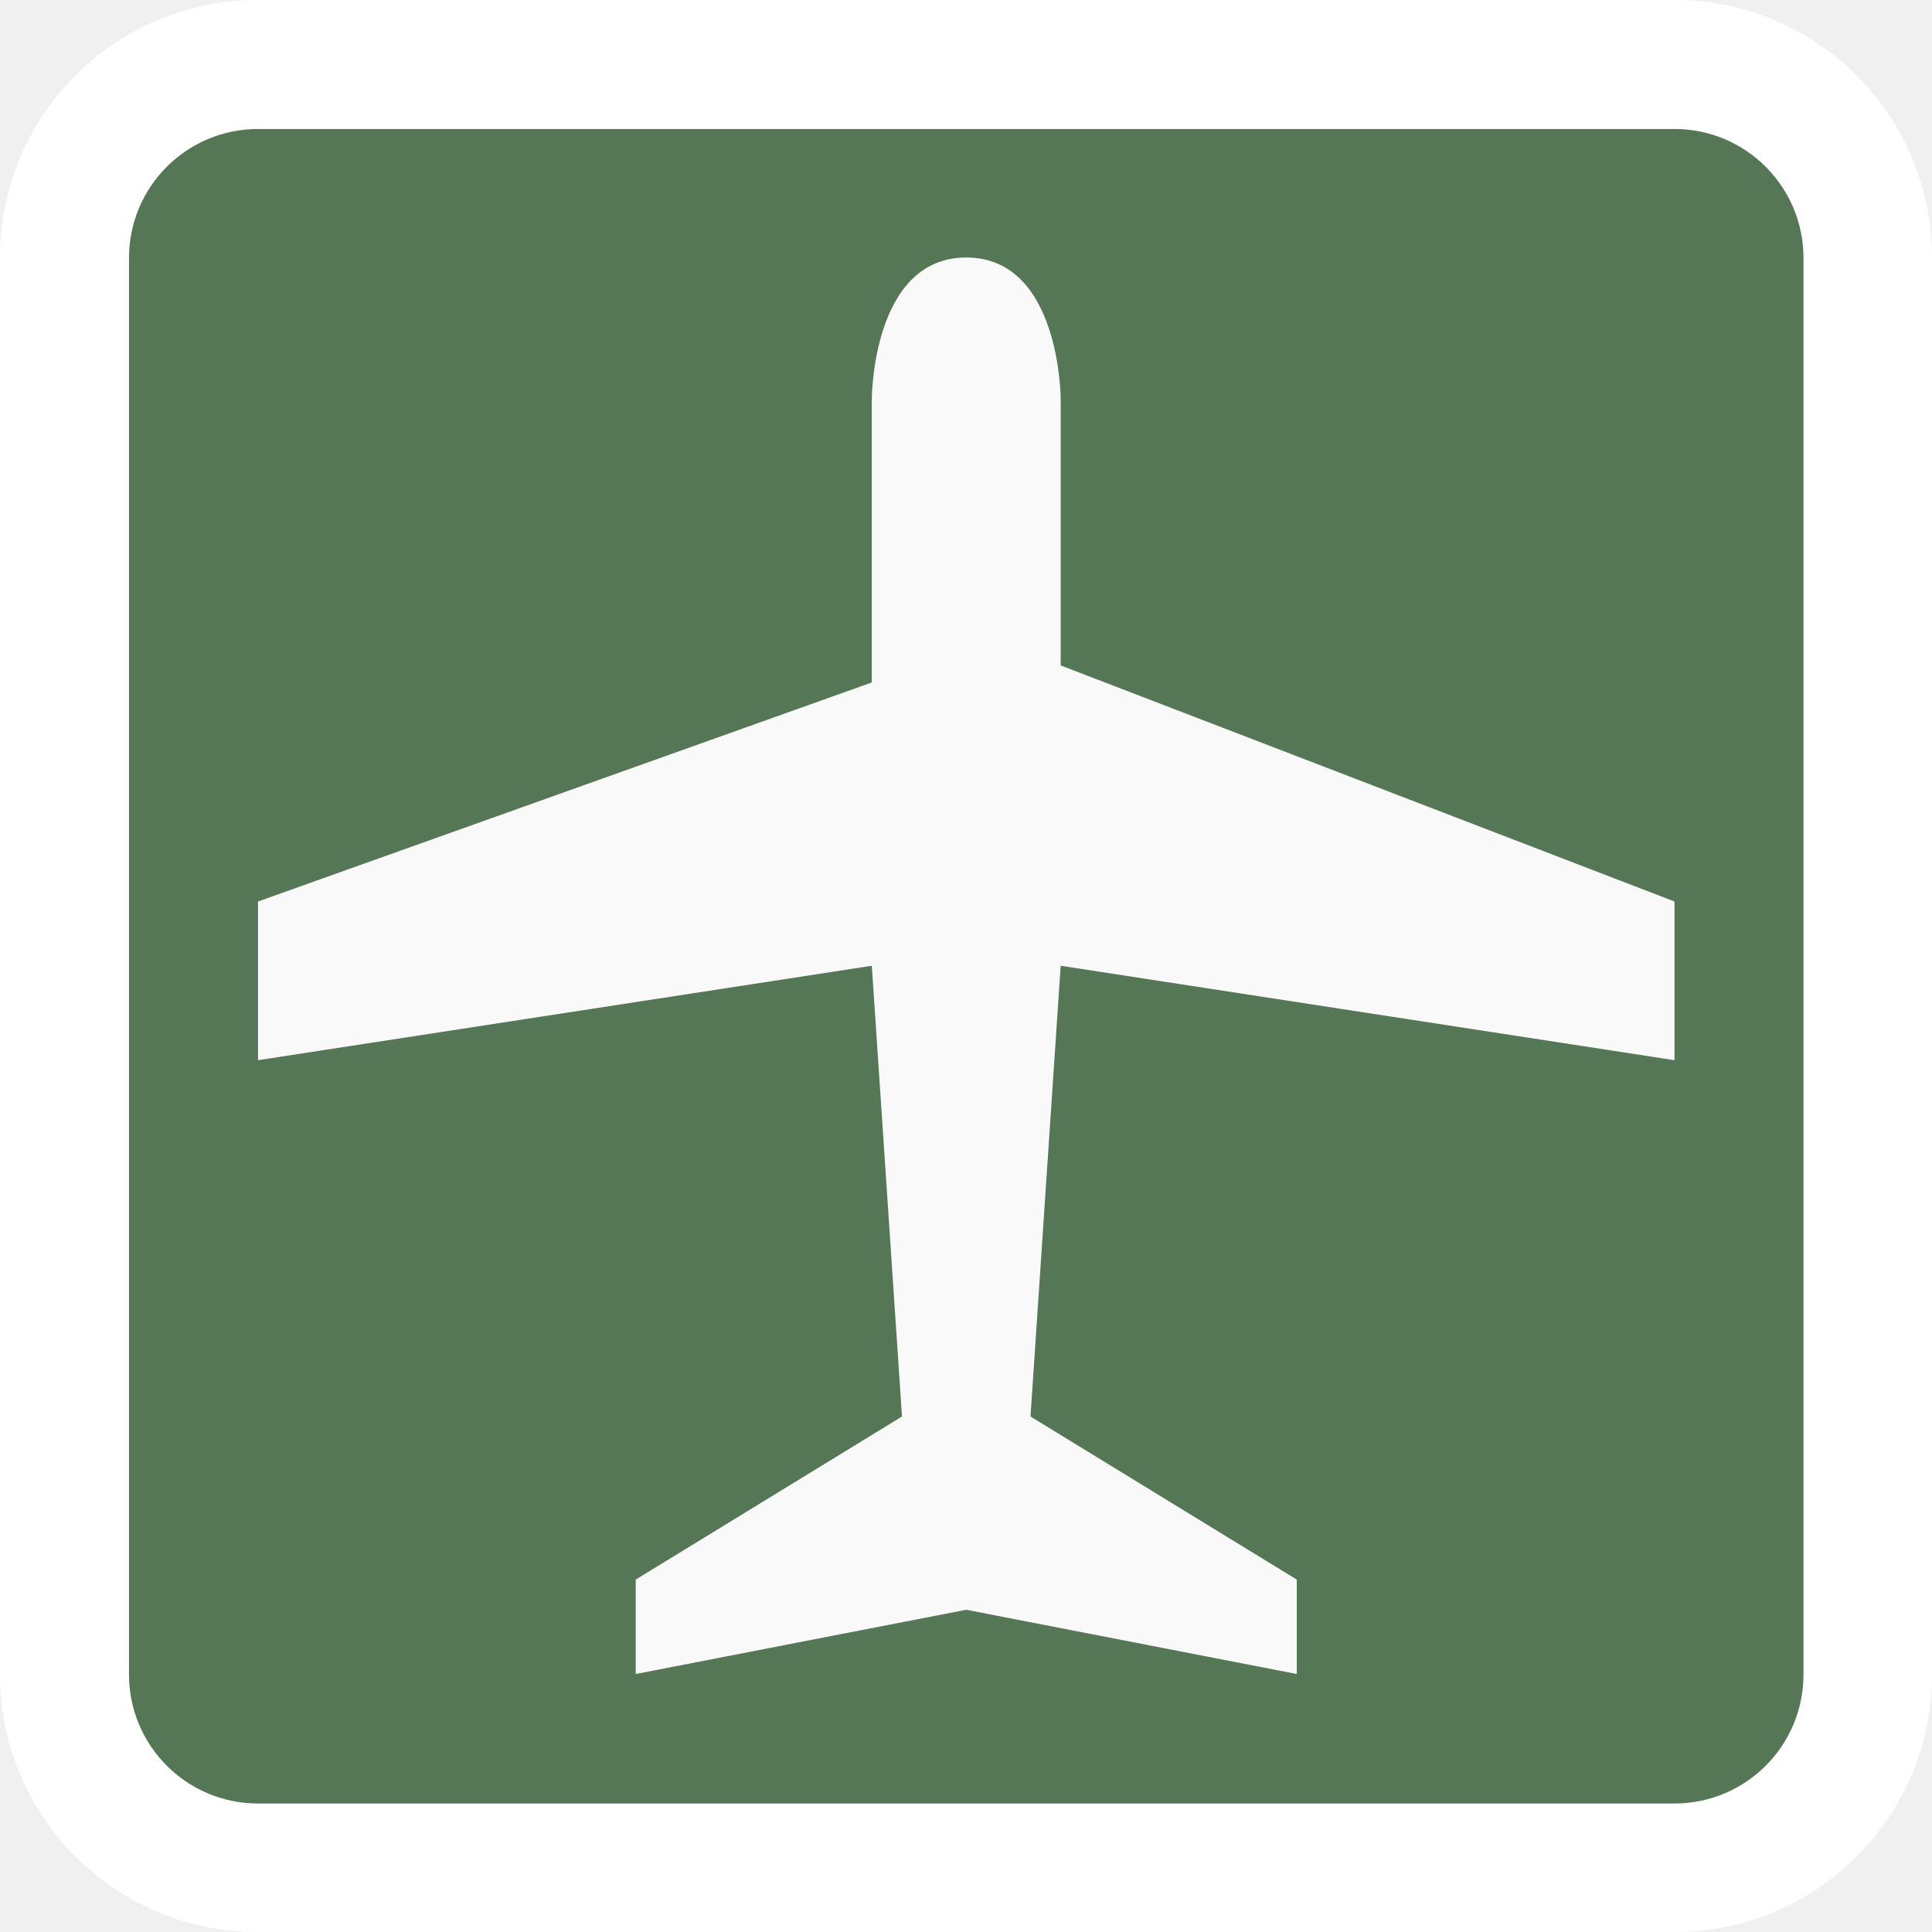
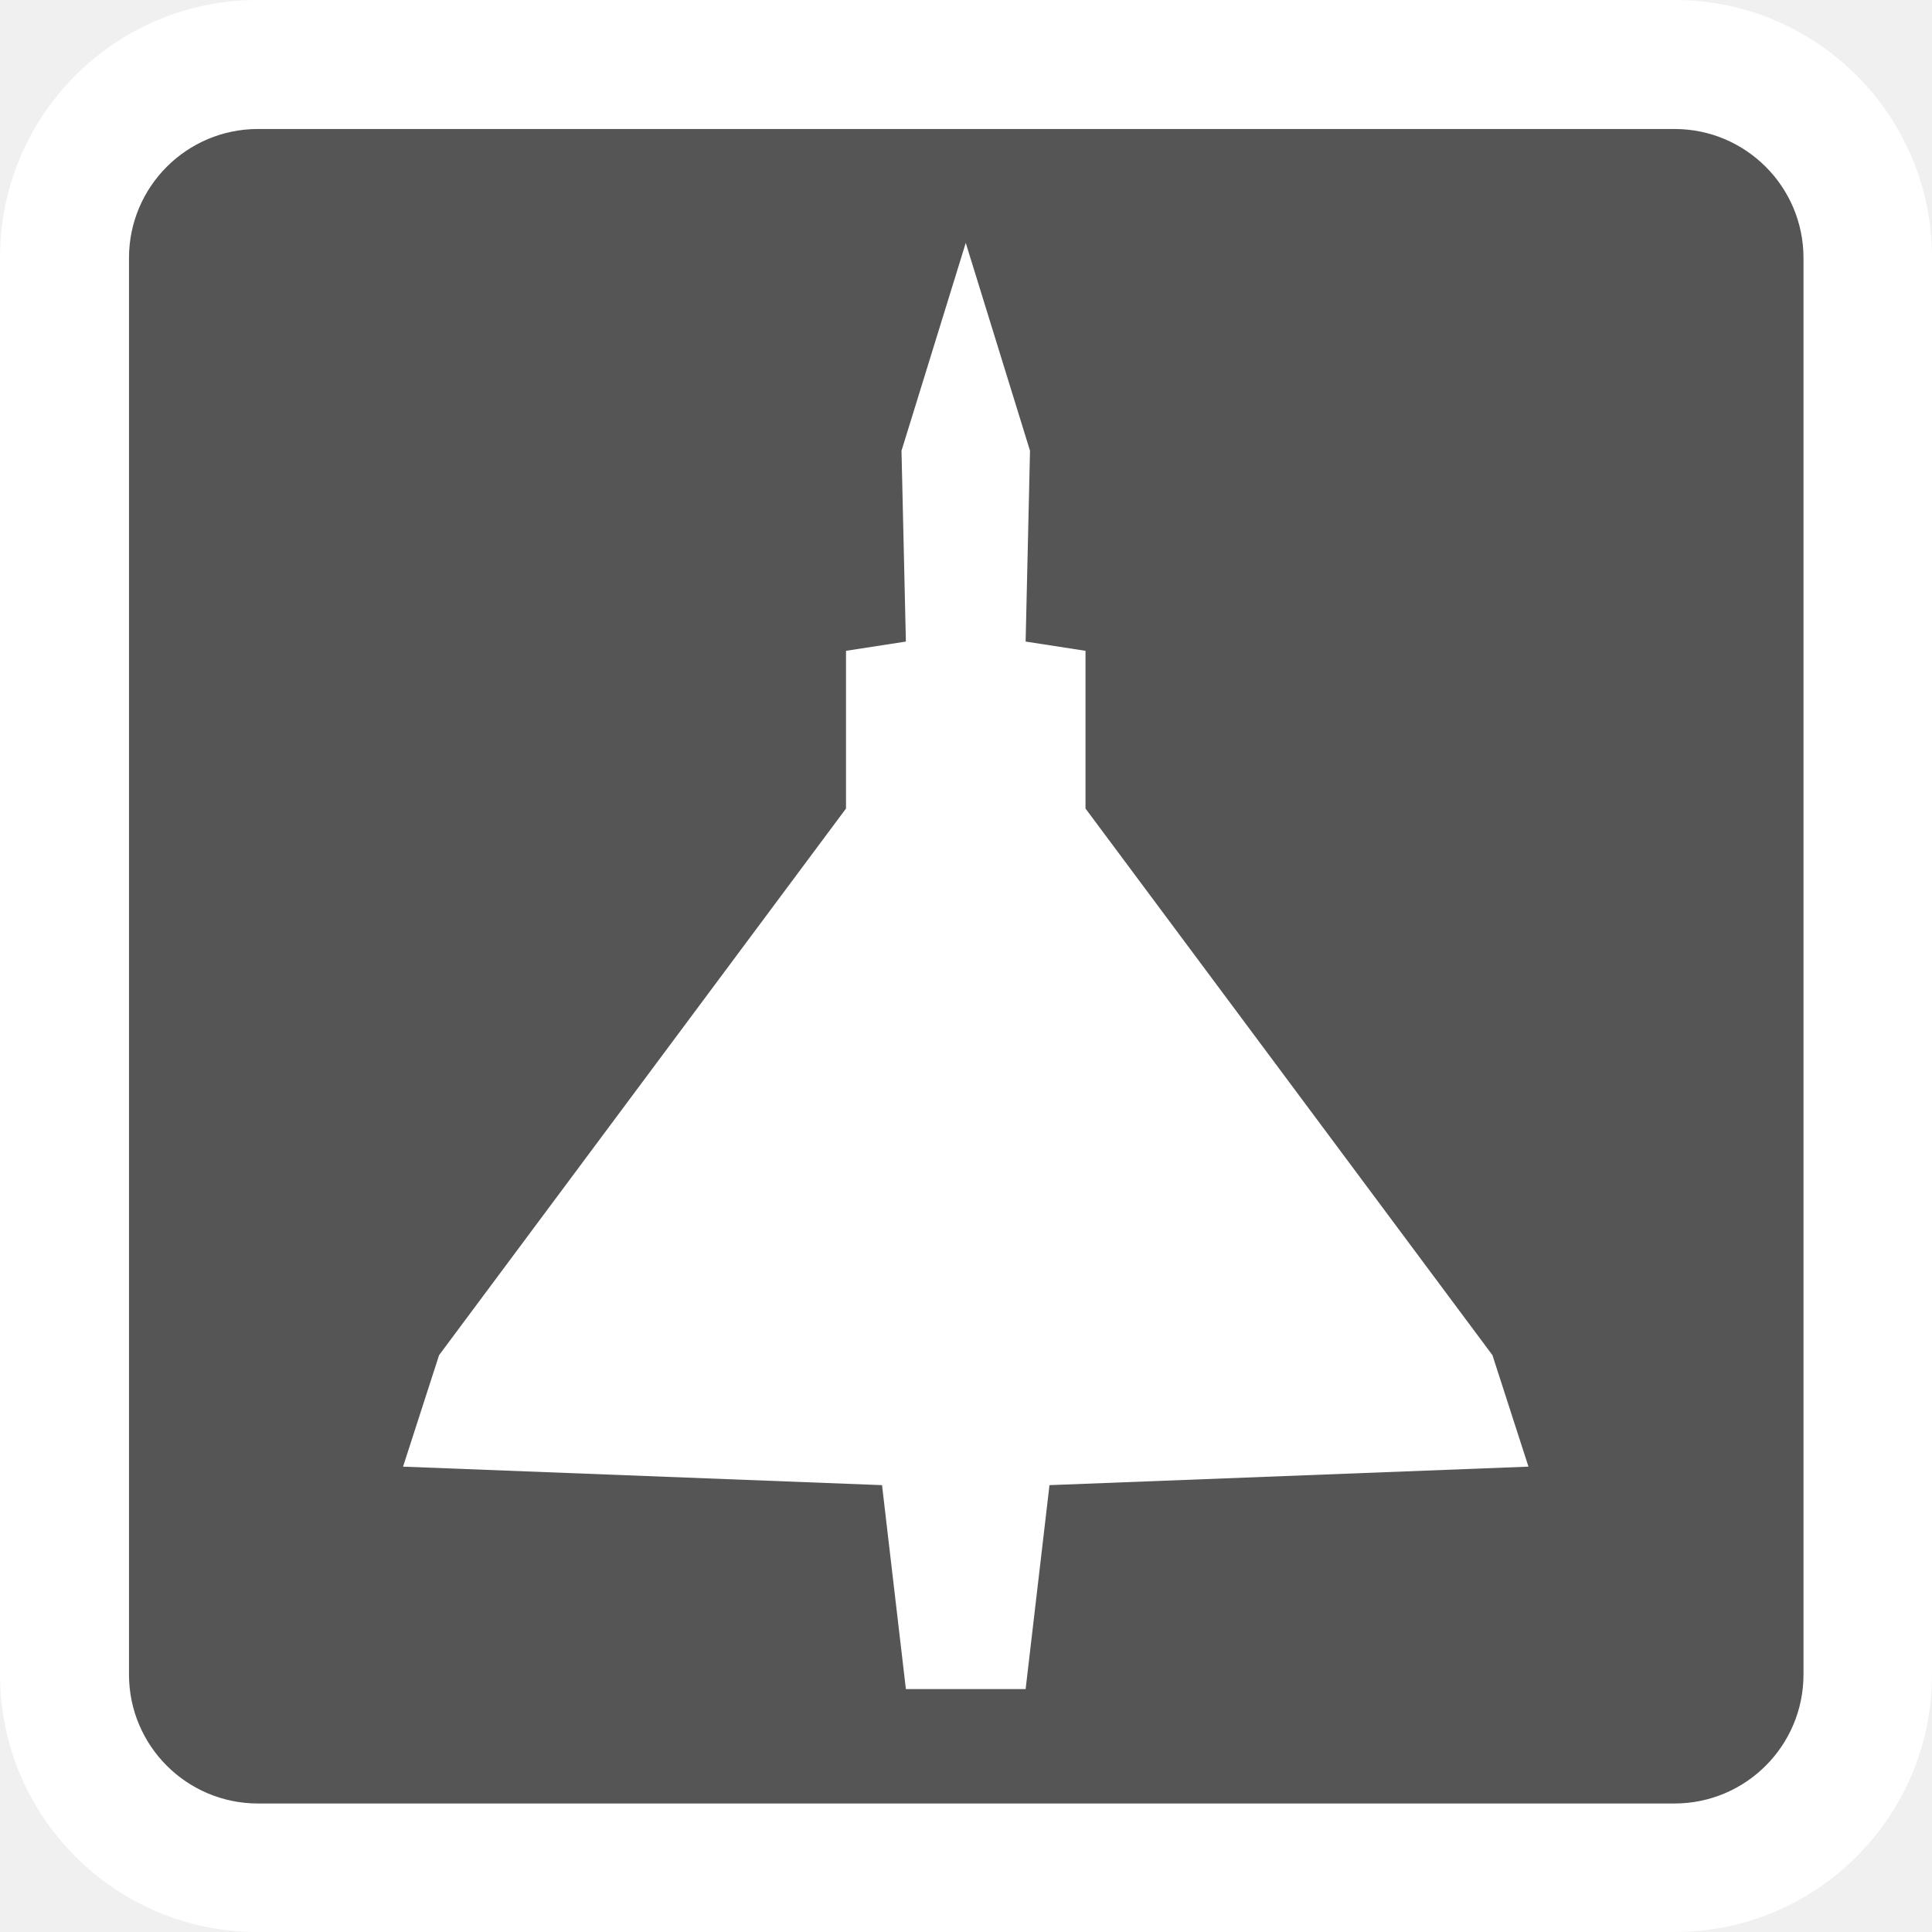
<svg xmlns="http://www.w3.org/2000/svg" width="15" height="15" version="1.1" viewBox="0 0 3.969 3.969" xml:space="preserve">
  <rect width="3.969" height="3.969" ry=".529" fill="#fff" fill-rule="evenodd" stroke-width=".265" />
-   <rect x=".265" y=".265" width="3.44" height="3.44" ry=".265" fill="#575" fill-rule="evenodd" stroke-width=".265" />
-   <path d="m3.44 1.852v0.326l-1.261-0.194-0.062 0.926 0.547 0.335v0.194l-0.679-0.132-0.679 0.132v-0.194l0.547-0.335-0.062-0.926-1.261 0.194v-0.326l1.261-0.45v-0.582s0-0.291 0.194-0.291 0.194 0.291 0.194 0.291v0.547z" fill="#f9f9f9" stroke-width=".194" />
+   <rect x=".265" y=".265" width="3.44" height="3.44" ry=".265" fill="#555" fill-rule="evenodd" stroke-width=".265" />
+   <path d="m1.984 0.499-0.132 0.427 0.009 0.392-0.123 0.019v0.324l-0.836 1.123-0.074 0.229 0.984 0.038 0.049 0.419h0.246l0.049-0.419 0.984-0.038-0.074-0.229-0.836-1.123v-0.324l-0.123-0.019 0.009-0.392-0.132-0.427z" fill="#fff" stroke-linecap="round" stroke-width=".008" />
</svg>
